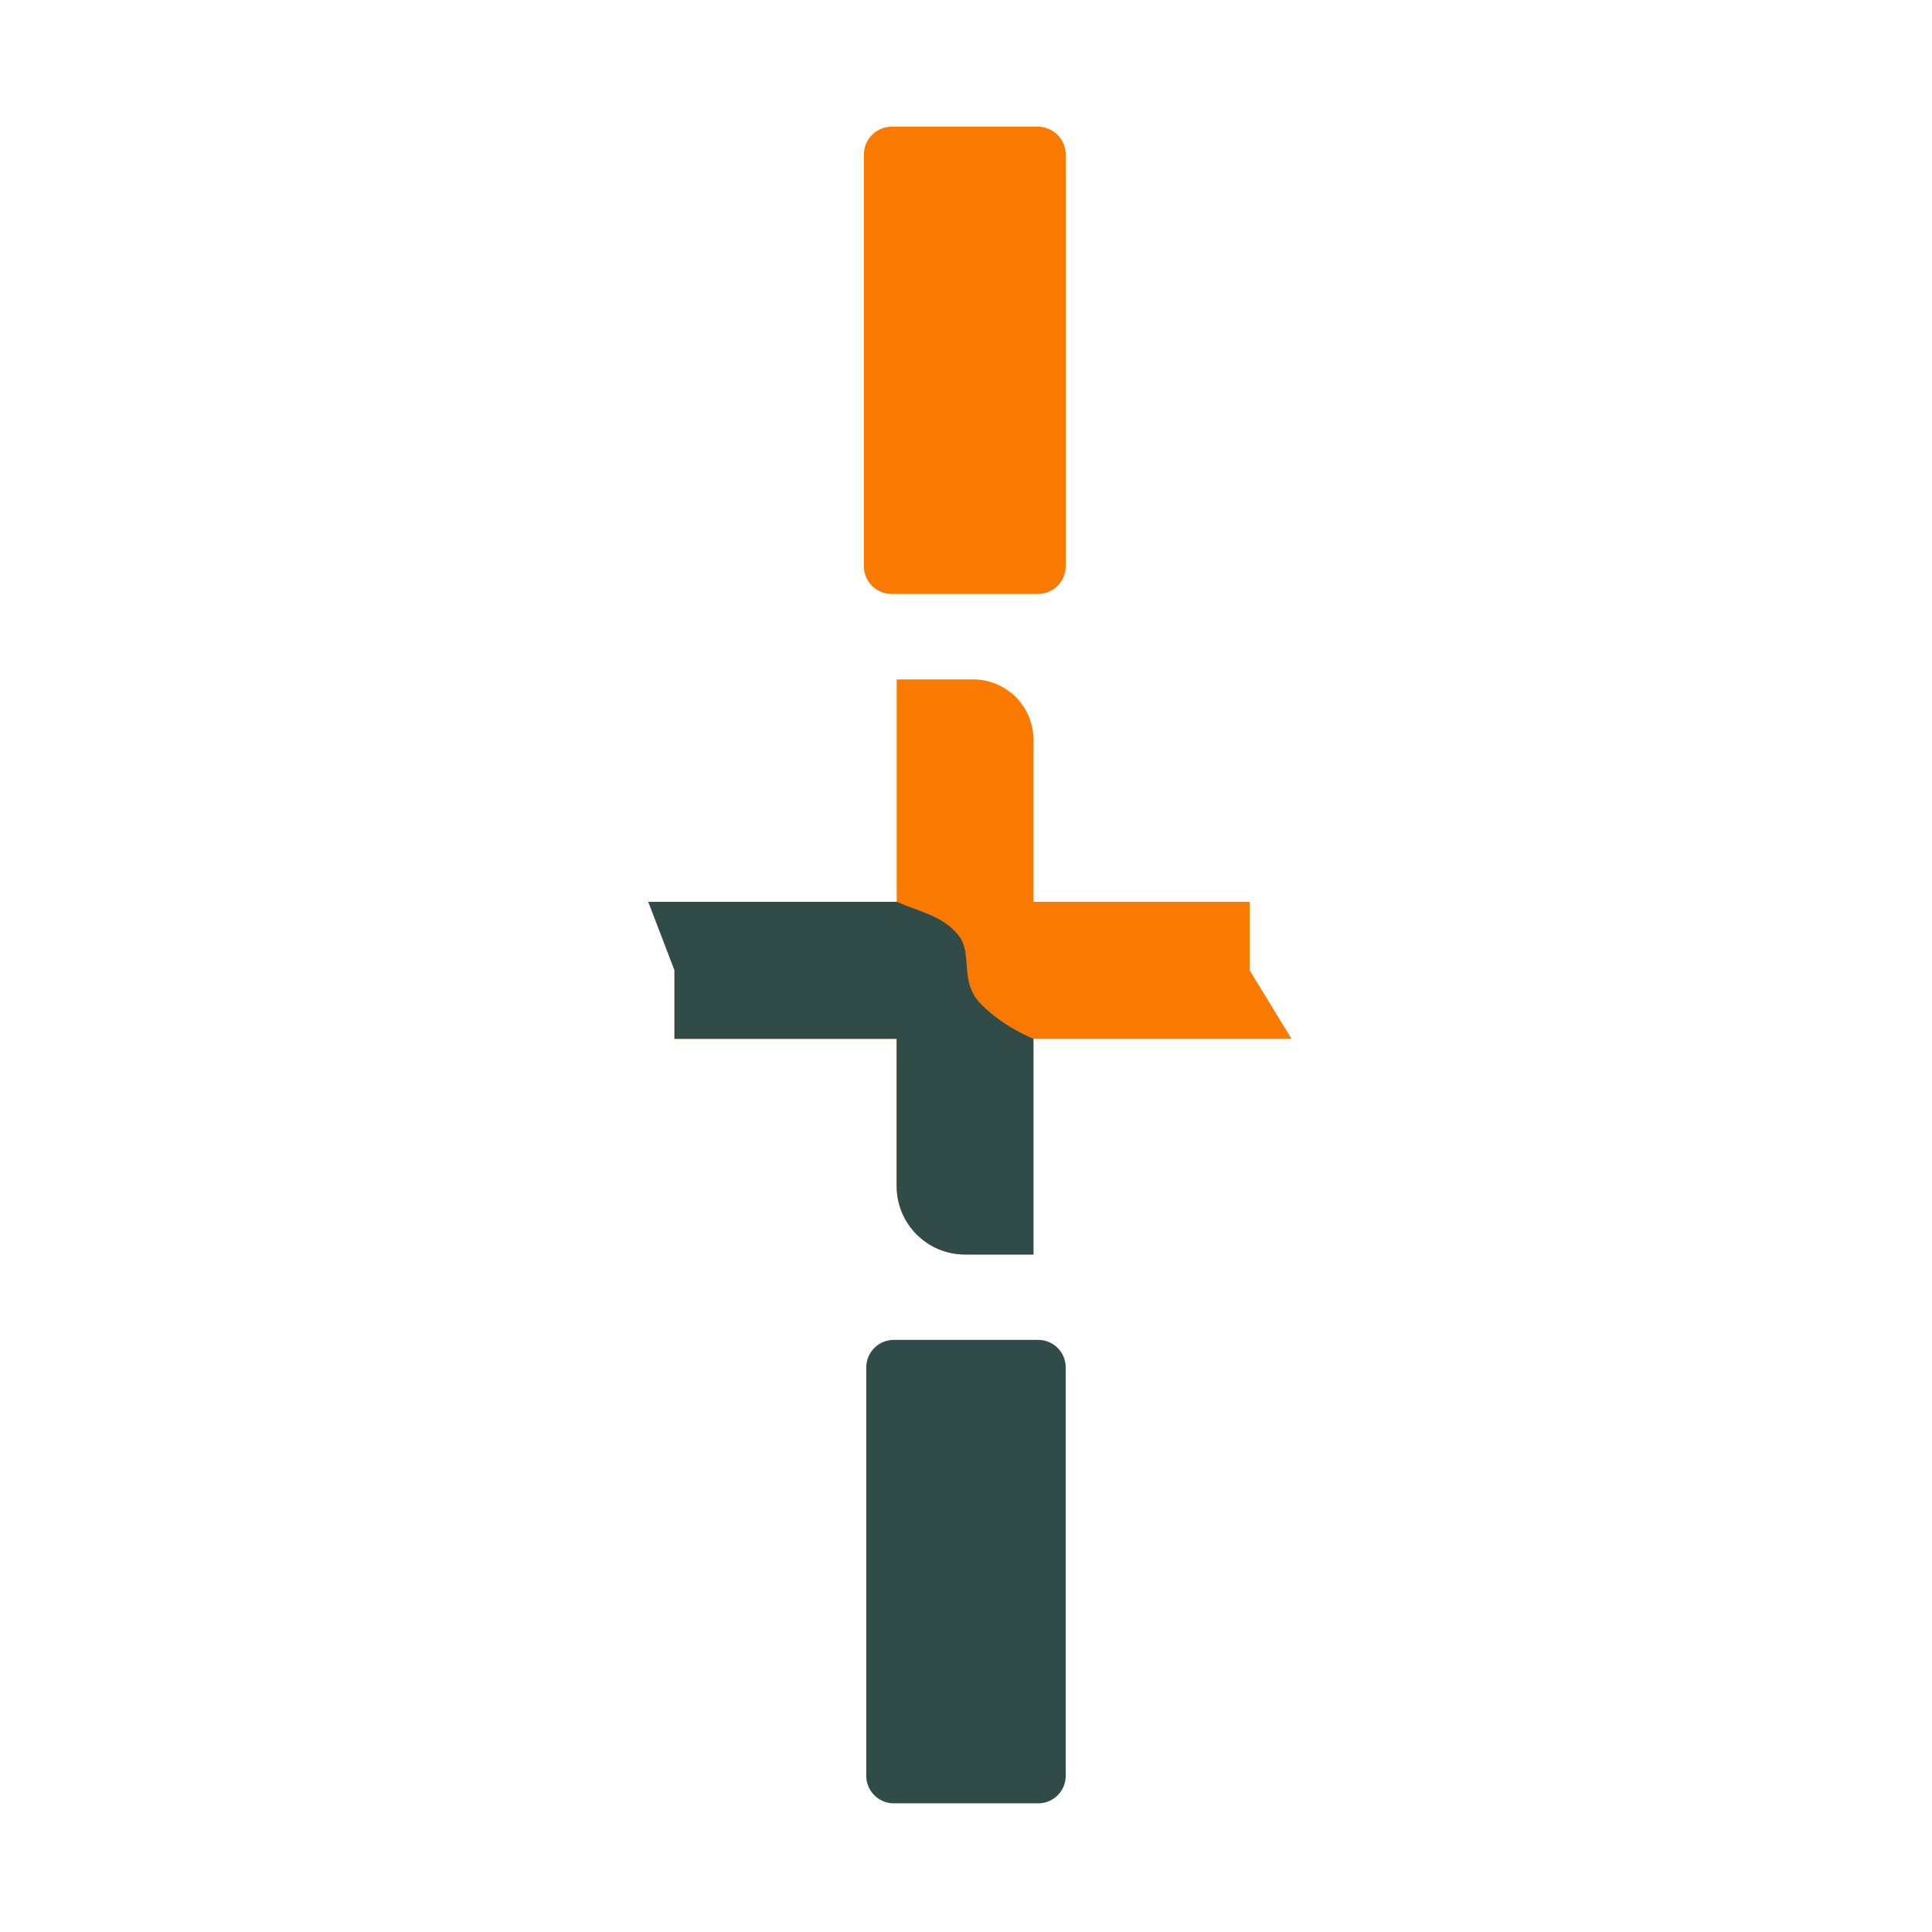
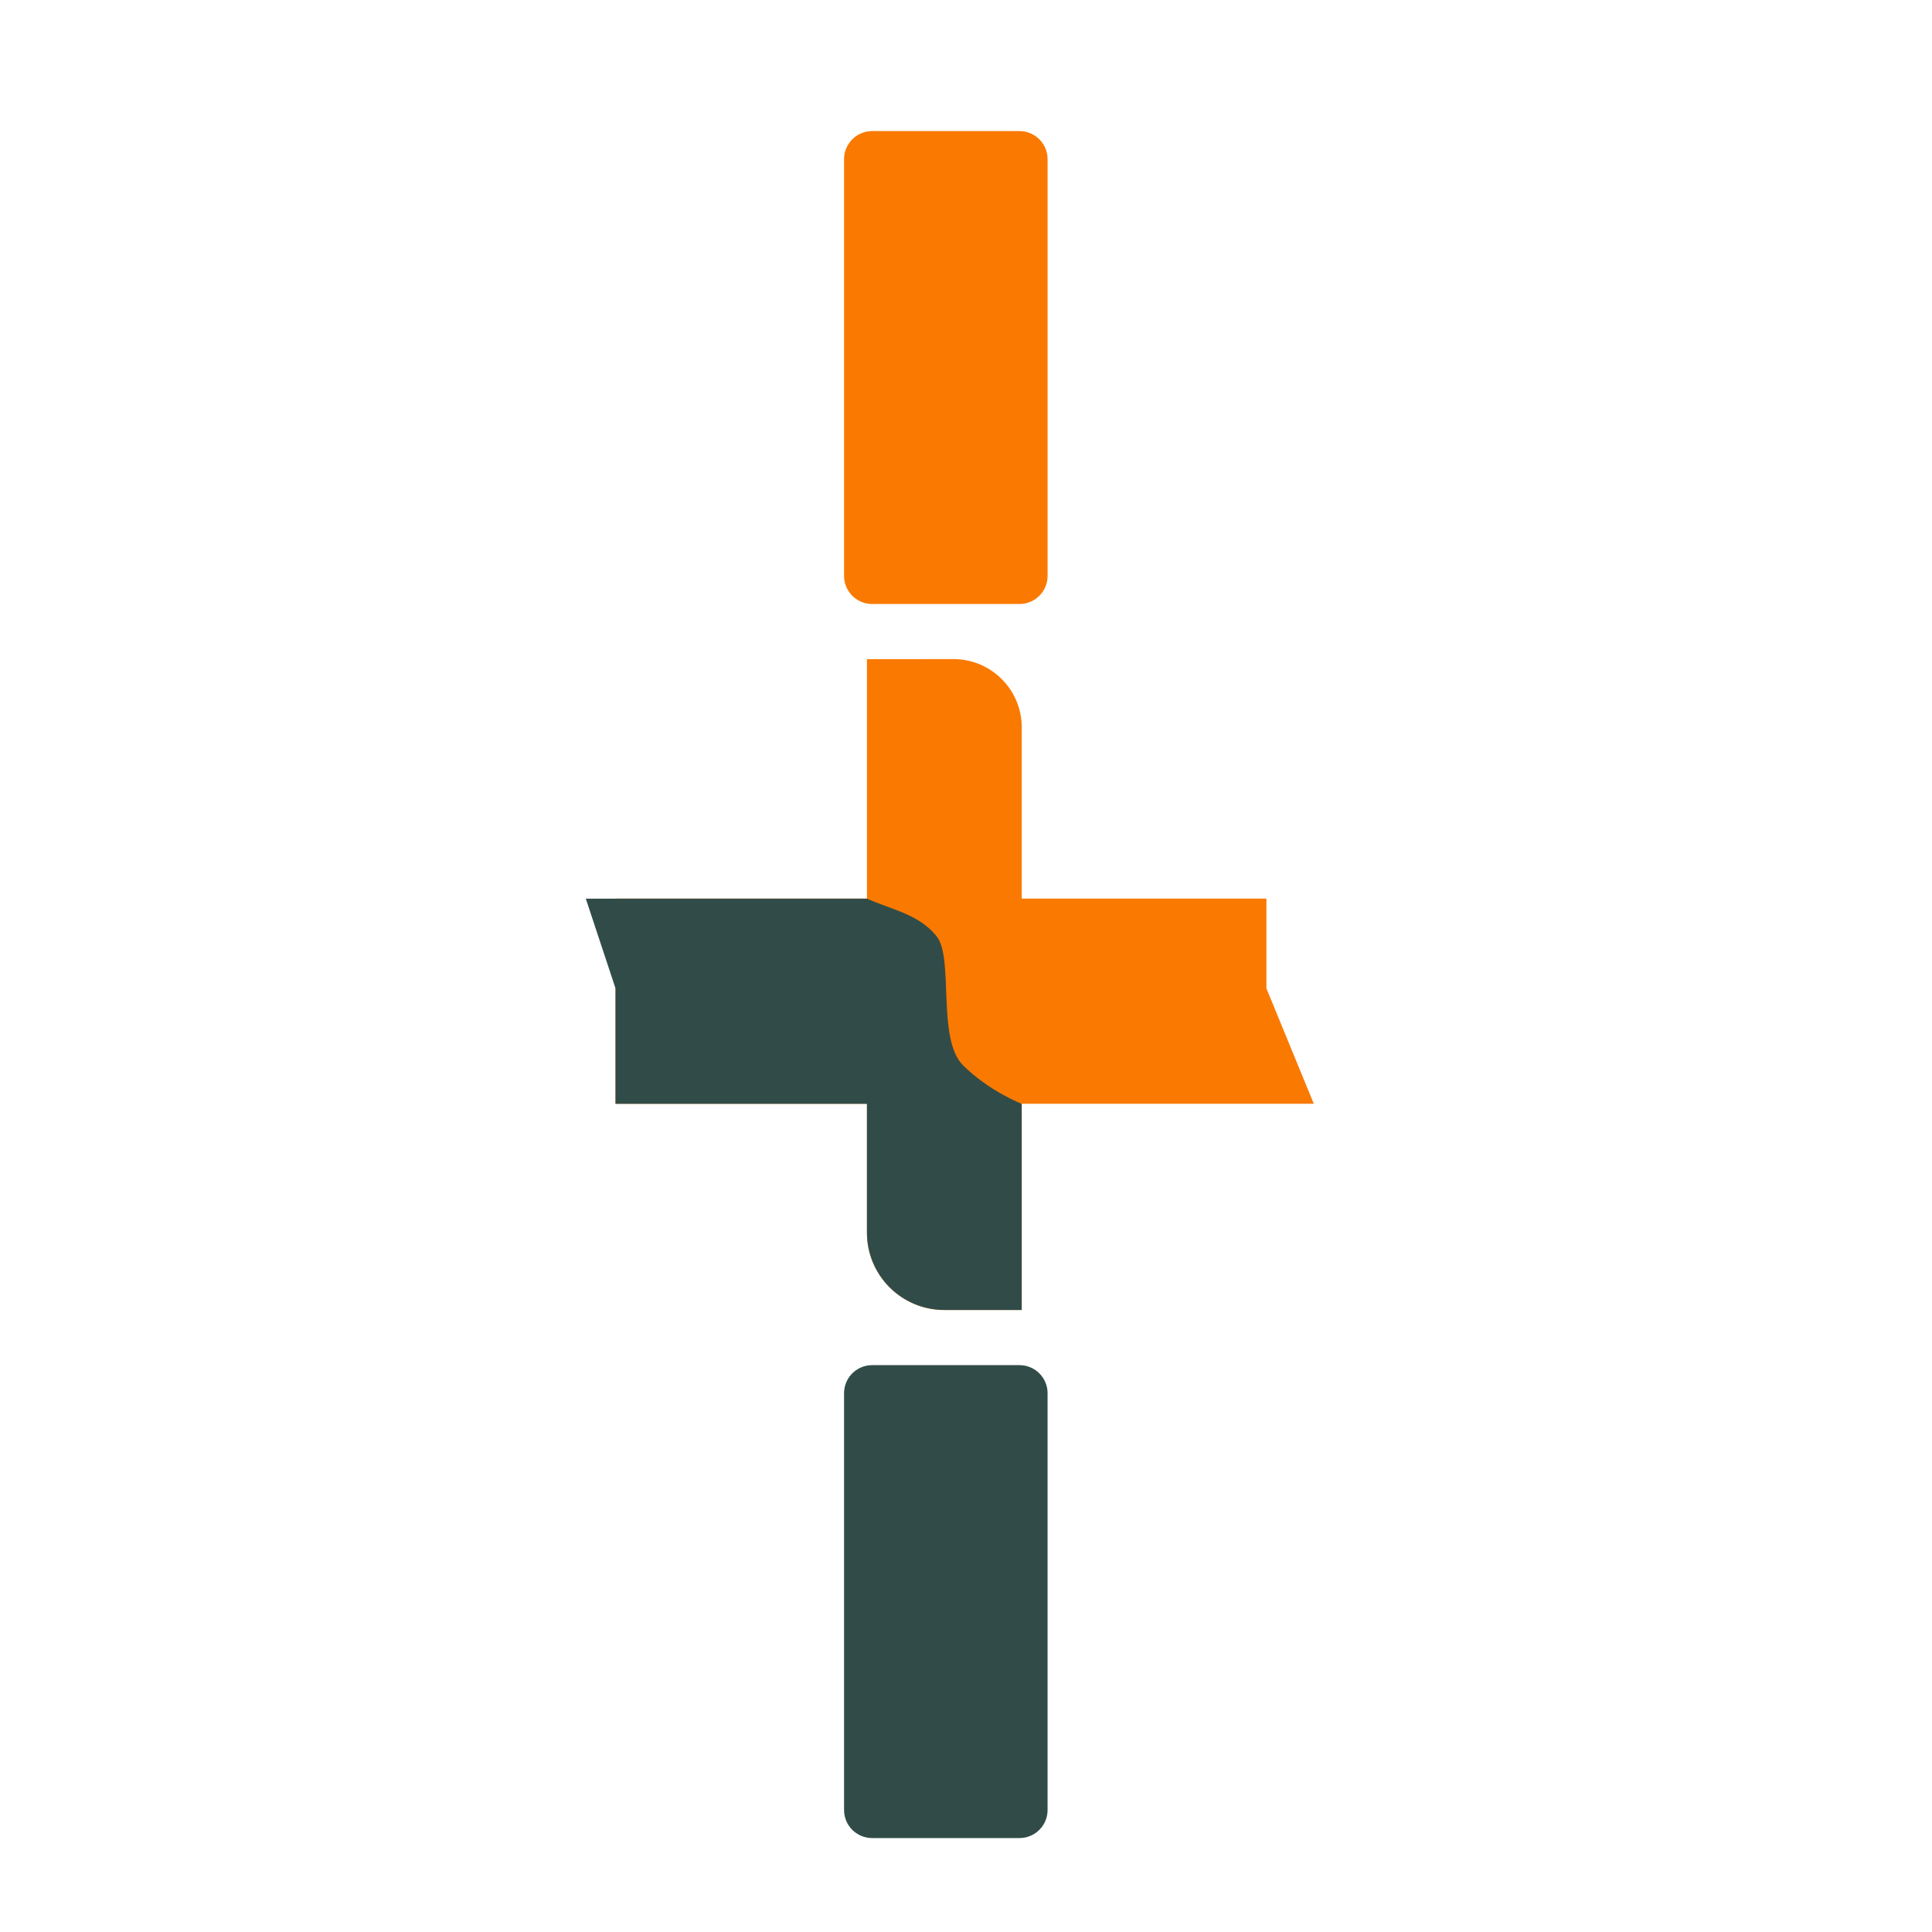
- <svg xmlns="http://www.w3.org/2000/svg" width="300" height="300" viewBox="0 0 300 300">
-   <g>
-     <path fill="#fa7900" stroke="#fa7900" stroke-width="8.64" stroke-linecap="round" stroke-linejoin="round" d="m 138.462,24 v 63.915 h 22.702 V 24 Z" />
-     <path fill="#fa7900" d="m 158.691,145.449 v 3.484 h -3.48 v 2.146 h 3.48 v 2.307 a 1.071,1.071 45 0 0 1.071,1.071 h 1.071 v -3.378 h 4.042 l -0.656,-1.073 v -1.073 h -3.386 v -2.539 a 0.945,0.945 45 0 0 -0.945,-0.945 z" transform="matrix(9.91415,0,0,9.91415,-1434.046,-1336.503)" />
-     <path fill="#314c48" stroke="#314c48" stroke-width="8.538" stroke-linecap="round" stroke-linejoin="round" d="m 138.785,212.327 v 63.423 h 22.429 v -63.423 h -6.253 -9.964 z" />
-     <path fill="#314c48" d="m 160.832,151.078 v 3.378 h -1.071 c -0.591,0 -1.071,-0.479 -1.071,-1.071 v -2.307 h -3.48 v -1.073 l -0.411,-1.073 h 3.891 c 0.359,0.158 0.722,0.218 0.965,0.521 0.242,0.303 0,0.726 0.363,1.089 0.363,0.363 0.814,0.535 0.814,0.535 z" transform="matrix(9.91415,0,0,9.91415,-1434.046,-1336.503)" />
+ <svg xmlns="http://www.w3.org/2000/svg" width="300" height="300" viewBox="0 0 300 300" version="1.1" id="svg1" xml:space="preserve">
+   <defs id="defs1" />
+   <g id="layer1">
+     <path d="m 149.987,44.771 c -44.078,0 -79.814,35.737 -79.814,79.814 0,44.078 35.737,79.812 79.814,79.812 44.078,0 79.812,-35.735 79.812,-79.812 0,-44.078 -35.735,-79.814 -79.812,-79.814 z m 0,0.389 c 43.867,0 79.424,35.559 79.424,79.426 0,43.867 -35.557,79.424 -79.424,79.424 -43.867,0 -79.426,-35.557 -79.426,-79.424 0,-43.867 35.559,-79.426 79.426,-79.426 z" id="path572" style="color:#000000;font-style:normal;font-variant:normal;font-weight:normal;font-stretch:normal;font-size:medium;line-height:normal;font-family:sans-serif;font-variant-ligatures:normal;font-variant-position:normal;font-variant-caps:normal;font-variant-numeric:normal;font-variant-alternates:normal;font-variant-east-asian:normal;font-feature-settings:normal;font-variation-settings:normal;text-indent:0;text-align:start;text-decoration-line:none;text-decoration-style:solid;text-decoration-color:#000000;letter-spacing:normal;word-spacing:normal;text-transform:none;writing-mode:lr-tb;direction:ltr;text-orientation:mixed;dominant-baseline:auto;baseline-shift:baseline;text-anchor:start;white-space:normal;shape-padding:0;shape-margin:0;inline-size:0;clip-rule:nonzero;display:none;overflow:visible;visibility:visible;isolation:auto;mix-blend-mode:normal;color-interpolation:sRGB;color-interpolation-filters:linearRGB;solid-color:#000000;solid-opacity:1;fill:none;fill-opacity:1;fill-rule:nonzero;stroke:#2b375f;stroke-width:0.193;stroke-linecap:butt;stroke-linejoin:miter;stroke-miterlimit:4;stroke-dasharray:none;stroke-dashoffset:0;stroke-opacity:1;color-rendering:auto;image-rendering:auto;shape-rendering:auto;text-rendering:auto;enable-background:accumulate;stop-color:#000000;stop-opacity:1" />
+     <path style="fill:#fa7900;fill-opacity:1;stroke:#fa7900;stroke-width:8.727;stroke-linecap:round;stroke-linejoin:round;stroke-dasharray:none;stroke-opacity:1;paint-order:stroke fill markers" d="m 135.429,24.718 v 64.706 h 22.874 V 24.718 Z" id="path868-9" />
+     <path style="fill:#fa7900;fill-opacity:1;stroke:none;stroke-width:0.68;stroke-linecap:square;stroke-linejoin:miter;stroke-dasharray:none;stroke-opacity:1;paint-order:stroke fill markers" d="m 158.691,145.449 v 3.314 h -3.48 v 2.839 h 3.48 v 1.783 a 1.071,1.071 45 0 0 1.071,1.071 h 1.071 v -2.854 h 4.042 l -0.656,-1.597 v -1.242 h -3.386 v -2.37 a 0.945,0.945 45 0 0 -0.945,-0.945 z" id="path865-28" transform="matrix(11.22038,0,0,11.22038,-1645.952,-1529.638)" />
+     <path style="fill:#314c48;fill-opacity:1;stroke:#314c48;stroke-width:8.713;stroke-linecap:round;stroke-linejoin:round;stroke-dasharray:none;stroke-opacity:1;paint-order:stroke fill markers" d="m 135.422,216.336 v 64.72 h 22.888 v -64.72 h -6.381 -10.168 z" id="path884-6" />
+     <path d="m 158.648,171.396 v 32.018 h -12.015 c -6.636,0 -12.015,-5.379 -12.015,-12.015 V 171.396 H 95.577 v -17.917 l -4.614,-13.936 h 43.655 c 4.032,1.769 8.106,2.449 10.823,5.844 2.716,3.395 0,15.926 4.074,20.001 4.074,4.074 9.132,6.008 9.132,6.008 z" style="color:#000000;font-style:normal;font-variant:normal;font-weight:normal;font-stretch:normal;font-size:medium;line-height:normal;font-family:sans-serif;font-variant-ligatures:normal;font-variant-position:normal;font-variant-caps:normal;font-variant-numeric:normal;font-variant-alternates:normal;font-variant-east-asian:normal;font-feature-settings:normal;font-variation-settings:normal;text-indent:0;text-align:start;text-decoration-line:none;text-decoration-style:solid;text-decoration-color:#000000;letter-spacing:normal;word-spacing:normal;text-transform:none;writing-mode:lr-tb;direction:ltr;text-orientation:mixed;dominant-baseline:auto;baseline-shift:baseline;text-anchor:start;white-space:normal;shape-padding:0;shape-margin:0;inline-size:0;clip-rule:nonzero;display:inline;overflow:visible;visibility:visible;isolation:auto;mix-blend-mode:normal;color-interpolation:sRGB;color-interpolation-filters:linearRGB;solid-color:#000000;solid-opacity:1;vector-effect:none;fill:#314c48;fill-opacity:1;fill-rule:nonzero;stroke:none;stroke-width:11.22;stroke-linecap:square;stroke-linejoin:miter;stroke-miterlimit:4;stroke-dasharray:none;stroke-dashoffset:0;stroke-opacity:1;-inkscape-stroke:none;paint-order:stroke fill markers;color-rendering:auto;image-rendering:auto;shape-rendering:auto;text-rendering:auto;enable-background:accumulate;stop-color:#000000" id="path1-3-0" />
  </g>
</svg>
